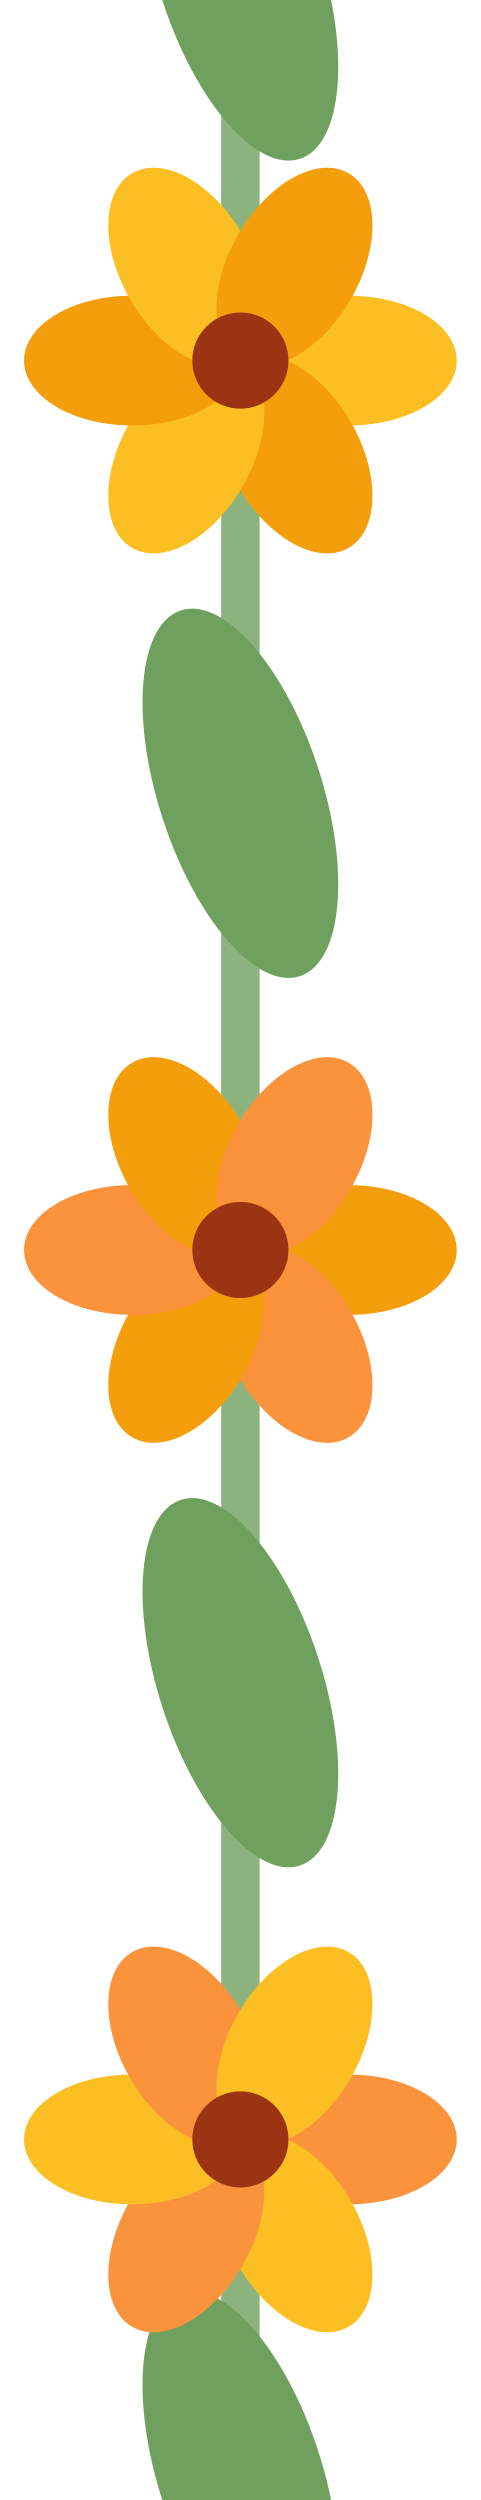
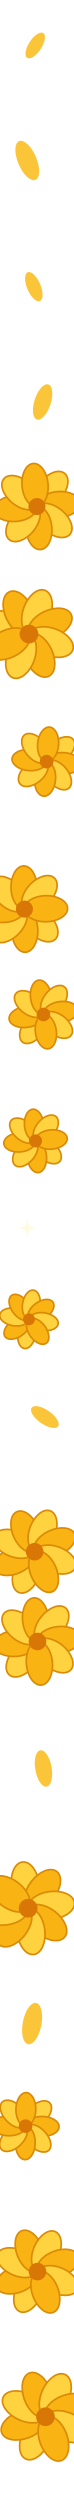
- <svg xmlns="http://www.w3.org/2000/svg" viewBox="0 0 20 104" width="20" height="104">
-   <g transform="translate(20 0) rotate(90)">
-     <path d="M0 10 H104" stroke="#6fa05e" stroke-width="1.6" opacity=".8" />
-     <ellipse cx="33" cy="10" rx="8" ry="3.4" fill="#6fa05e" transform="rotate(-18 33 10)" />
-     <ellipse cx="70" cy="10" rx="8" ry="3.4" fill="#6fa05e" transform="rotate(-18 70 10)" />
-     <ellipse cx="103" cy="10" rx="8" ry="3.4" fill="#6fa05e" transform="rotate(-18 103 10)" />
-     <ellipse cx="-1" cy="10" rx="8" ry="3.4" fill="#6fa05e" transform="rotate(-18 -1 10)" />
-     <g transform="translate(15 10)">
-       <ellipse cx="0" cy="-4.5" rx="2.7" ry="4.5" fill="#fbbf24" transform="rotate(0)" />
-       <ellipse cx="0" cy="-4.5" rx="2.7" ry="4.5" fill="#f59e0b" transform="rotate(60)" />
-       <ellipse cx="0" cy="-4.5" rx="2.7" ry="4.5" fill="#fbbf24" transform="rotate(120)" />
-       <ellipse cx="0" cy="-4.5" rx="2.7" ry="4.5" fill="#f59e0b" transform="rotate(180)" />
-       <ellipse cx="0" cy="-4.5" rx="2.7" ry="4.5" fill="#fbbf24" transform="rotate(240)" />
-       <ellipse cx="0" cy="-4.5" rx="2.7" ry="4.5" fill="#f59e0b" transform="rotate(300)" />
-       <circle r="2.0" fill="#9a3412" />
+ <svg xmlns="http://www.w3.org/2000/svg" viewBox="0 0 26 880" width="26" height="880">
+   <defs>
+     <radialGradient id="g" cx=".5" cy=".5" r=".5">
+       <stop offset="0" stop-color="#fff3b0" stop-opacity=".95" />
+       <stop offset=".35" stop-color="#fff3b0" stop-opacity=".45" />
+       <stop offset="1" stop-color="#fff3b0" stop-opacity="0" />
+     </radialGradient>
+   </defs>
+   <g transform="translate(26 0) rotate(90)">
+     <ellipse cx="16.0" cy="13.6" rx="2.3" ry="5.2" fill="#fbbf24" opacity=".9" transform="rotate(303 16.0 13.6)" />
+     <ellipse cx="56.5" cy="16.4" rx="3.3" ry="7.4" fill="#fbbf24" opacity=".9" transform="rotate(67 56.5 16.4)" />
+     <ellipse cx="100.9" cy="14.1" rx="2.4" ry="5.5" fill="#fbbf24" opacity=".9" transform="rotate(247 100.9 14.1)" />
+     <ellipse cx="141.5" cy="11.0" rx="2.9" ry="6.5" fill="#fbbf24" opacity=".9" transform="rotate(108 141.5 11.0)" />
+     <g transform="translate(178.3 13.0) rotate(310)">
+       <ellipse cx="0" cy="-7.6" rx="4.6" ry="7.6" fill="#ffd23f" stroke="#d98a06" stroke-width=".6" transform="rotate(0)" />
+       <ellipse cx="0" cy="-7.6" rx="4.6" ry="7.6" fill="#f9b414" stroke="#d98a06" stroke-width=".6" transform="rotate(45)" />
+       <ellipse cx="0" cy="-7.6" rx="4.6" ry="7.6" fill="#ffd23f" stroke="#d98a06" stroke-width=".6" transform="rotate(90)" />
+       <ellipse cx="0" cy="-7.6" rx="4.6" ry="7.6" fill="#f9b414" stroke="#d98a06" stroke-width=".6" transform="rotate(135)" />
+       <ellipse cx="0" cy="-7.6" rx="4.6" ry="7.6" fill="#ffd23f" stroke="#d98a06" stroke-width=".6" transform="rotate(180)" />
+       <ellipse cx="0" cy="-7.6" rx="4.6" ry="7.6" fill="#f9b414" stroke="#d98a06" stroke-width=".6" transform="rotate(225)" />
+       <ellipse cx="0" cy="-7.6" rx="4.6" ry="7.6" fill="#ffd23f" stroke="#d98a06" stroke-width=".6" transform="rotate(270)" />
+       <ellipse cx="0" cy="-7.6" rx="4.6" ry="7.6" fill="#f9b414" stroke="#d98a06" stroke-width=".6" transform="rotate(315)" />
+       <circle r="3.0" fill="#d97706" />
    </g>
-     <g transform="translate(52 10)">
-       <ellipse cx="0" cy="-4.5" rx="2.7" ry="4.5" fill="#f59e0b" transform="rotate(0)" />
-       <ellipse cx="0" cy="-4.5" rx="2.7" ry="4.5" fill="#fb923c" transform="rotate(60)" />
-       <ellipse cx="0" cy="-4.5" rx="2.7" ry="4.5" fill="#f59e0b" transform="rotate(120)" />
-       <ellipse cx="0" cy="-4.5" rx="2.7" ry="4.5" fill="#fb923c" transform="rotate(180)" />
-       <ellipse cx="0" cy="-4.5" rx="2.7" ry="4.5" fill="#f59e0b" transform="rotate(240)" />
-       <ellipse cx="0" cy="-4.5" rx="2.7" ry="4.5" fill="#fb923c" transform="rotate(300)" />
-       <circle r="2.0" fill="#9a3412" />
+     <g transform="translate(223.2 15.8) rotate(200)">
+       <ellipse cx="0" cy="-8.2" rx="4.9" ry="8.2" fill="#ffd23f" stroke="#d98a06" stroke-width=".6" transform="rotate(0)" />
+       <ellipse cx="0" cy="-8.2" rx="4.9" ry="8.2" fill="#f9b414" stroke="#d98a06" stroke-width=".6" transform="rotate(45)" />
+       <ellipse cx="0" cy="-8.2" rx="4.9" ry="8.2" fill="#ffd23f" stroke="#d98a06" stroke-width=".6" transform="rotate(90)" />
+       <ellipse cx="0" cy="-8.2" rx="4.9" ry="8.2" fill="#f9b414" stroke="#d98a06" stroke-width=".6" transform="rotate(135)" />
+       <ellipse cx="0" cy="-8.2" rx="4.9" ry="8.2" fill="#ffd23f" stroke="#d98a06" stroke-width=".6" transform="rotate(180)" />
+       <ellipse cx="0" cy="-8.2" rx="4.9" ry="8.2" fill="#f9b414" stroke="#d98a06" stroke-width=".6" transform="rotate(225)" />
+       <ellipse cx="0" cy="-8.2" rx="4.9" ry="8.2" fill="#ffd23f" stroke="#d98a06" stroke-width=".6" transform="rotate(270)" />
+       <ellipse cx="0" cy="-8.2" rx="4.9" ry="8.2" fill="#f9b414" stroke="#d98a06" stroke-width=".6" transform="rotate(315)" />
+       <circle r="3.3" fill="#d97706" />
    </g>
-     <g transform="translate(89 10)">
-       <ellipse cx="0" cy="-4.5" rx="2.7" ry="4.5" fill="#fb923c" transform="rotate(0)" />
-       <ellipse cx="0" cy="-4.5" rx="2.7" ry="4.5" fill="#fbbf24" transform="rotate(60)" />
-       <ellipse cx="0" cy="-4.5" rx="2.7" ry="4.5" fill="#fb923c" transform="rotate(120)" />
-       <ellipse cx="0" cy="-4.5" rx="2.7" ry="4.5" fill="#fbbf24" transform="rotate(180)" />
-       <ellipse cx="0" cy="-4.5" rx="2.7" ry="4.5" fill="#fb923c" transform="rotate(240)" />
-       <ellipse cx="0" cy="-4.5" rx="2.7" ry="4.5" fill="#fbbf24" transform="rotate(300)" />
-       <circle r="2.0" fill="#9a3412" />
+     <g transform="translate(268.1 9.6) rotate(320)">
+       <ellipse cx="0" cy="-6.1" rx="3.7" ry="6.1" fill="#ffd23f" stroke="#d98a06" stroke-width=".6" transform="rotate(0)" />
+       <ellipse cx="0" cy="-6.1" rx="3.7" ry="6.1" fill="#f9b414" stroke="#d98a06" stroke-width=".6" transform="rotate(45)" />
+       <ellipse cx="0" cy="-6.1" rx="3.7" ry="6.1" fill="#ffd23f" stroke="#d98a06" stroke-width=".6" transform="rotate(90)" />
+       <ellipse cx="0" cy="-6.1" rx="3.7" ry="6.1" fill="#f9b414" stroke="#d98a06" stroke-width=".6" transform="rotate(135)" />
+       <ellipse cx="0" cy="-6.1" rx="3.7" ry="6.1" fill="#ffd23f" stroke="#d98a06" stroke-width=".6" transform="rotate(180)" />
+       <ellipse cx="0" cy="-6.1" rx="3.7" ry="6.1" fill="#f9b414" stroke="#d98a06" stroke-width=".6" transform="rotate(225)" />
+       <ellipse cx="0" cy="-6.1" rx="3.7" ry="6.1" fill="#ffd23f" stroke="#d98a06" stroke-width=".6" transform="rotate(270)" />
+       <ellipse cx="0" cy="-6.1" rx="3.7" ry="6.1" fill="#f9b414" stroke="#d98a06" stroke-width=".6" transform="rotate(315)" />
+       <circle r="2.4" fill="#d97706" />
+     </g>
+     <g transform="translate(320.0 17.4) rotate(44)">
+       <ellipse cx="0" cy="-7.6" rx="4.6" ry="7.6" fill="#ffd23f" stroke="#d98a06" stroke-width=".6" transform="rotate(0)" />
+       <ellipse cx="0" cy="-7.6" rx="4.6" ry="7.6" fill="#f9b414" stroke="#d98a06" stroke-width=".6" transform="rotate(45)" />
+       <ellipse cx="0" cy="-7.6" rx="4.6" ry="7.6" fill="#ffd23f" stroke="#d98a06" stroke-width=".6" transform="rotate(90)" />
+       <ellipse cx="0" cy="-7.6" rx="4.6" ry="7.6" fill="#f9b414" stroke="#d98a06" stroke-width=".6" transform="rotate(135)" />
+       <ellipse cx="0" cy="-7.6" rx="4.6" ry="7.6" fill="#ffd23f" stroke="#d98a06" stroke-width=".6" transform="rotate(180)" />
+       <ellipse cx="0" cy="-7.6" rx="4.6" ry="7.6" fill="#f9b414" stroke="#d98a06" stroke-width=".6" transform="rotate(225)" />
+       <ellipse cx="0" cy="-7.6" rx="4.6" ry="7.6" fill="#ffd23f" stroke="#d98a06" stroke-width=".6" transform="rotate(270)" />
+       <ellipse cx="0" cy="-7.6" rx="4.6" ry="7.6" fill="#f9b414" stroke="#d98a06" stroke-width=".6" transform="rotate(315)" />
+       <circle r="3.0" fill="#d97706" />
+     </g>
+     <g transform="translate(357.1 10.7) rotate(127)">
+       <ellipse cx="0" cy="-6.1" rx="3.7" ry="6.1" fill="#ffd23f" stroke="#d98a06" stroke-width=".6" transform="rotate(0)" />
+       <ellipse cx="0" cy="-6.1" rx="3.7" ry="6.1" fill="#f9b414" stroke="#d98a06" stroke-width=".6" transform="rotate(45)" />
+       <ellipse cx="0" cy="-6.1" rx="3.7" ry="6.1" fill="#ffd23f" stroke="#d98a06" stroke-width=".6" transform="rotate(90)" />
+       <ellipse cx="0" cy="-6.1" rx="3.7" ry="6.1" fill="#f9b414" stroke="#d98a06" stroke-width=".6" transform="rotate(135)" />
+       <ellipse cx="0" cy="-6.1" rx="3.7" ry="6.1" fill="#ffd23f" stroke="#d98a06" stroke-width=".6" transform="rotate(180)" />
+       <ellipse cx="0" cy="-6.1" rx="3.7" ry="6.1" fill="#f9b414" stroke="#d98a06" stroke-width=".6" transform="rotate(225)" />
+       <ellipse cx="0" cy="-6.1" rx="3.7" ry="6.1" fill="#ffd23f" stroke="#d98a06" stroke-width=".6" transform="rotate(270)" />
+       <ellipse cx="0" cy="-6.1" rx="3.7" ry="6.1" fill="#f9b414" stroke="#d98a06" stroke-width=".6" transform="rotate(315)" />
+       <circle r="2.4" fill="#d97706" />
+     </g>
+     <g transform="translate(401.6 13.5) rotate(40)">
+       <ellipse cx="0" cy="-5.6" rx="3.4" ry="5.6" fill="#ffd23f" stroke="#d98a06" stroke-width=".6" transform="rotate(0)" />
+       <ellipse cx="0" cy="-5.6" rx="3.4" ry="5.6" fill="#f9b414" stroke="#d98a06" stroke-width=".6" transform="rotate(45)" />
+       <ellipse cx="0" cy="-5.6" rx="3.4" ry="5.6" fill="#ffd23f" stroke="#d98a06" stroke-width=".6" transform="rotate(90)" />
+       <ellipse cx="0" cy="-5.6" rx="3.4" ry="5.6" fill="#f9b414" stroke="#d98a06" stroke-width=".6" transform="rotate(135)" />
+       <ellipse cx="0" cy="-5.6" rx="3.4" ry="5.6" fill="#ffd23f" stroke="#d98a06" stroke-width=".6" transform="rotate(180)" />
+       <ellipse cx="0" cy="-5.6" rx="3.4" ry="5.6" fill="#f9b414" stroke="#d98a06" stroke-width=".6" transform="rotate(225)" />
+       <ellipse cx="0" cy="-5.6" rx="3.4" ry="5.6" fill="#ffd23f" stroke="#d98a06" stroke-width=".6" transform="rotate(270)" />
+       <ellipse cx="0" cy="-5.6" rx="3.4" ry="5.6" fill="#f9b414" stroke="#d98a06" stroke-width=".6" transform="rotate(315)" />
+       <circle r="2.3" fill="#d97706" />
+     </g>
+     <polygon points="432.3,13.2 433.0,15.7 435.5,16.4 433.0,17.0 432.3,19.5 431.6,17.0 429.2,16.4 431.6,15.7" fill="#fffbe0" opacity="0.95" />
+     <g transform="translate(464.4 15.8) rotate(99)">
+       <ellipse cx="0" cy="-5.2" rx="3.1" ry="5.2" fill="#ffd23f" stroke="#d98a06" stroke-width=".6" transform="rotate(0)" />
+       <ellipse cx="0" cy="-5.2" rx="3.1" ry="5.2" fill="#f9b414" stroke="#d98a06" stroke-width=".6" transform="rotate(45)" />
+       <ellipse cx="0" cy="-5.2" rx="3.1" ry="5.2" fill="#ffd23f" stroke="#d98a06" stroke-width=".6" transform="rotate(90)" />
+       <ellipse cx="0" cy="-5.2" rx="3.1" ry="5.2" fill="#f9b414" stroke="#d98a06" stroke-width=".6" transform="rotate(135)" />
+       <ellipse cx="0" cy="-5.2" rx="3.1" ry="5.2" fill="#ffd23f" stroke="#d98a06" stroke-width=".6" transform="rotate(180)" />
+       <ellipse cx="0" cy="-5.2" rx="3.1" ry="5.2" fill="#f9b414" stroke="#d98a06" stroke-width=".6" transform="rotate(225)" />
+       <ellipse cx="0" cy="-5.2" rx="3.1" ry="5.2" fill="#ffd23f" stroke="#d98a06" stroke-width=".6" transform="rotate(270)" />
+       <ellipse cx="0" cy="-5.2" rx="3.1" ry="5.2" fill="#f9b414" stroke="#d98a06" stroke-width=".6" transform="rotate(315)" />
+       <circle r="2.1" fill="#d97706" />
+     </g>
+     <ellipse cx="498.8" cy="10.2" rx="2.5" ry="5.7" fill="#fbbf24" opacity=".9" transform="rotate(215 498.8 10.2)" />
+     <g transform="translate(546.2 13.8) rotate(111)">
+       <ellipse cx="0" cy="-7.7" rx="4.6" ry="7.7" fill="#ffd23f" stroke="#d98a06" stroke-width=".6" transform="rotate(0)" />
+       <ellipse cx="0" cy="-7.7" rx="4.6" ry="7.7" fill="#f9b414" stroke="#d98a06" stroke-width=".6" transform="rotate(45)" />
+       <ellipse cx="0" cy="-7.7" rx="4.6" ry="7.7" fill="#ffd23f" stroke="#d98a06" stroke-width=".6" transform="rotate(90)" />
+       <ellipse cx="0" cy="-7.7" rx="4.6" ry="7.7" fill="#f9b414" stroke="#d98a06" stroke-width=".6" transform="rotate(135)" />
+       <ellipse cx="0" cy="-7.7" rx="4.6" ry="7.7" fill="#ffd23f" stroke="#d98a06" stroke-width=".6" transform="rotate(180)" />
+       <ellipse cx="0" cy="-7.7" rx="4.6" ry="7.7" fill="#f9b414" stroke="#d98a06" stroke-width=".6" transform="rotate(225)" />
+       <ellipse cx="0" cy="-7.7" rx="4.6" ry="7.7" fill="#ffd23f" stroke="#d98a06" stroke-width=".6" transform="rotate(270)" />
+       <ellipse cx="0" cy="-7.7" rx="4.6" ry="7.7" fill="#f9b414" stroke="#d98a06" stroke-width=".6" transform="rotate(315)" />
+       <circle r="3.1" fill="#d97706" />
+     </g>
+     <g transform="translate(577.8 12.8) rotate(130)">
+       <ellipse cx="0" cy="-7.7" rx="4.6" ry="7.7" fill="#ffd23f" stroke="#d98a06" stroke-width=".6" transform="rotate(0)" />
+       <ellipse cx="0" cy="-7.7" rx="4.6" ry="7.7" fill="#f9b414" stroke="#d98a06" stroke-width=".6" transform="rotate(45)" />
+       <ellipse cx="0" cy="-7.7" rx="4.6" ry="7.7" fill="#ffd23f" stroke="#d98a06" stroke-width=".6" transform="rotate(90)" />
+       <ellipse cx="0" cy="-7.7" rx="4.6" ry="7.7" fill="#f9b414" stroke="#d98a06" stroke-width=".6" transform="rotate(135)" />
+       <ellipse cx="0" cy="-7.7" rx="4.6" ry="7.7" fill="#ffd23f" stroke="#d98a06" stroke-width=".6" transform="rotate(180)" />
+       <ellipse cx="0" cy="-7.7" rx="4.6" ry="7.7" fill="#f9b414" stroke="#d98a06" stroke-width=".6" transform="rotate(225)" />
+       <ellipse cx="0" cy="-7.7" rx="4.6" ry="7.7" fill="#ffd23f" stroke="#d98a06" stroke-width=".6" transform="rotate(270)" />
+       <ellipse cx="0" cy="-7.7" rx="4.6" ry="7.7" fill="#f9b414" stroke="#d98a06" stroke-width=".6" transform="rotate(315)" />
+       <circle r="3.1" fill="#d97706" />
+     </g>
+     <ellipse cx="622.5" cy="10.7" rx="2.9" ry="6.5" fill="#fbbf24" opacity=".9" transform="rotate(260 622.5 10.7)" />
+     <g transform="translate(671.7 16.1) rotate(263)">
+       <ellipse cx="0" cy="-8.2" rx="4.9" ry="8.2" fill="#ffd23f" stroke="#d98a06" stroke-width=".6" transform="rotate(0)" />
+       <ellipse cx="0" cy="-8.2" rx="4.9" ry="8.2" fill="#f9b414" stroke="#d98a06" stroke-width=".6" transform="rotate(45)" />
+       <ellipse cx="0" cy="-8.2" rx="4.9" ry="8.2" fill="#ffd23f" stroke="#d98a06" stroke-width=".6" transform="rotate(90)" />
+       <ellipse cx="0" cy="-8.2" rx="4.9" ry="8.2" fill="#f9b414" stroke="#d98a06" stroke-width=".6" transform="rotate(135)" />
+       <ellipse cx="0" cy="-8.2" rx="4.9" ry="8.2" fill="#ffd23f" stroke="#d98a06" stroke-width=".6" transform="rotate(180)" />
+       <ellipse cx="0" cy="-8.2" rx="4.9" ry="8.2" fill="#f9b414" stroke="#d98a06" stroke-width=".6" transform="rotate(225)" />
+       <ellipse cx="0" cy="-8.2" rx="4.9" ry="8.2" fill="#ffd23f" stroke="#d98a06" stroke-width=".6" transform="rotate(270)" />
+       <ellipse cx="0" cy="-8.2" rx="4.9" ry="8.2" fill="#f9b414" stroke="#d98a06" stroke-width=".6" transform="rotate(315)" />
+       <circle r="3.3" fill="#d97706" />
+     </g>
+     <ellipse cx="712.3" cy="14.7" rx="3.3" ry="7.4" fill="#fbbf24" opacity=".9" transform="rotate(101 712.3 14.7)" />
+     <g transform="translate(748.4 17.0) rotate(316)">
+       <ellipse cx="0" cy="-5.9" rx="3.5" ry="5.9" fill="#ffd23f" stroke="#d98a06" stroke-width=".6" transform="rotate(0)" />
+       <ellipse cx="0" cy="-5.9" rx="3.5" ry="5.9" fill="#f9b414" stroke="#d98a06" stroke-width=".6" transform="rotate(45)" />
+       <ellipse cx="0" cy="-5.9" rx="3.5" ry="5.9" fill="#ffd23f" stroke="#d98a06" stroke-width=".6" transform="rotate(90)" />
+       <ellipse cx="0" cy="-5.9" rx="3.5" ry="5.9" fill="#f9b414" stroke="#d98a06" stroke-width=".6" transform="rotate(135)" />
+       <ellipse cx="0" cy="-5.9" rx="3.5" ry="5.9" fill="#ffd23f" stroke="#d98a06" stroke-width=".6" transform="rotate(180)" />
+       <ellipse cx="0" cy="-5.9" rx="3.5" ry="5.9" fill="#f9b414" stroke="#d98a06" stroke-width=".6" transform="rotate(225)" />
+       <ellipse cx="0" cy="-5.9" rx="3.5" ry="5.9" fill="#ffd23f" stroke="#d98a06" stroke-width=".6" transform="rotate(270)" />
+       <ellipse cx="0" cy="-5.9" rx="3.5" ry="5.9" fill="#f9b414" stroke="#d98a06" stroke-width=".6" transform="rotate(315)" />
+       <circle r="2.4" fill="#d97706" />
+     </g>
+     <g transform="translate(799.6 12.8) rotate(114)">
+       <ellipse cx="0" cy="-7.7" rx="4.6" ry="7.7" fill="#ffd23f" stroke="#d98a06" stroke-width=".6" transform="rotate(0)" />
+       <ellipse cx="0" cy="-7.7" rx="4.6" ry="7.7" fill="#f9b414" stroke="#d98a06" stroke-width=".6" transform="rotate(45)" />
+       <ellipse cx="0" cy="-7.7" rx="4.6" ry="7.7" fill="#ffd23f" stroke="#d98a06" stroke-width=".6" transform="rotate(90)" />
+       <ellipse cx="0" cy="-7.7" rx="4.6" ry="7.7" fill="#f9b414" stroke="#d98a06" stroke-width=".6" transform="rotate(135)" />
+       <ellipse cx="0" cy="-7.7" rx="4.6" ry="7.7" fill="#ffd23f" stroke="#d98a06" stroke-width=".6" transform="rotate(180)" />
+       <ellipse cx="0" cy="-7.7" rx="4.6" ry="7.7" fill="#f9b414" stroke="#d98a06" stroke-width=".6" transform="rotate(225)" />
+       <ellipse cx="0" cy="-7.7" rx="4.6" ry="7.7" fill="#ffd23f" stroke="#d98a06" stroke-width=".6" transform="rotate(270)" />
+       <ellipse cx="0" cy="-7.7" rx="4.6" ry="7.7" fill="#f9b414" stroke="#d98a06" stroke-width=".6" transform="rotate(315)" />
+       <circle r="3.1" fill="#d97706" />
+     </g>
+     <g transform="translate(850.7 10.0) rotate(115)">
+       <ellipse cx="0" cy="-8.2" rx="4.9" ry="8.2" fill="#ffd23f" stroke="#d98a06" stroke-width=".6" transform="rotate(0)" />
+       <ellipse cx="0" cy="-8.2" rx="4.9" ry="8.2" fill="#f9b414" stroke="#d98a06" stroke-width=".6" transform="rotate(45)" />
+       <ellipse cx="0" cy="-8.2" rx="4.9" ry="8.2" fill="#ffd23f" stroke="#d98a06" stroke-width=".6" transform="rotate(90)" />
+       <ellipse cx="0" cy="-8.2" rx="4.9" ry="8.2" fill="#f9b414" stroke="#d98a06" stroke-width=".6" transform="rotate(135)" />
+       <ellipse cx="0" cy="-8.2" rx="4.9" ry="8.2" fill="#ffd23f" stroke="#d98a06" stroke-width=".6" transform="rotate(180)" />
+       <ellipse cx="0" cy="-8.2" rx="4.9" ry="8.2" fill="#f9b414" stroke="#d98a06" stroke-width=".6" transform="rotate(225)" />
+       <ellipse cx="0" cy="-8.2" rx="4.9" ry="8.2" fill="#ffd23f" stroke="#d98a06" stroke-width=".6" transform="rotate(270)" />
+       <ellipse cx="0" cy="-8.2" rx="4.9" ry="8.2" fill="#f9b414" stroke="#d98a06" stroke-width=".6" transform="rotate(315)" />
+       <circle r="3.3" fill="#d97706" />
    </g>
  </g>
</svg>
